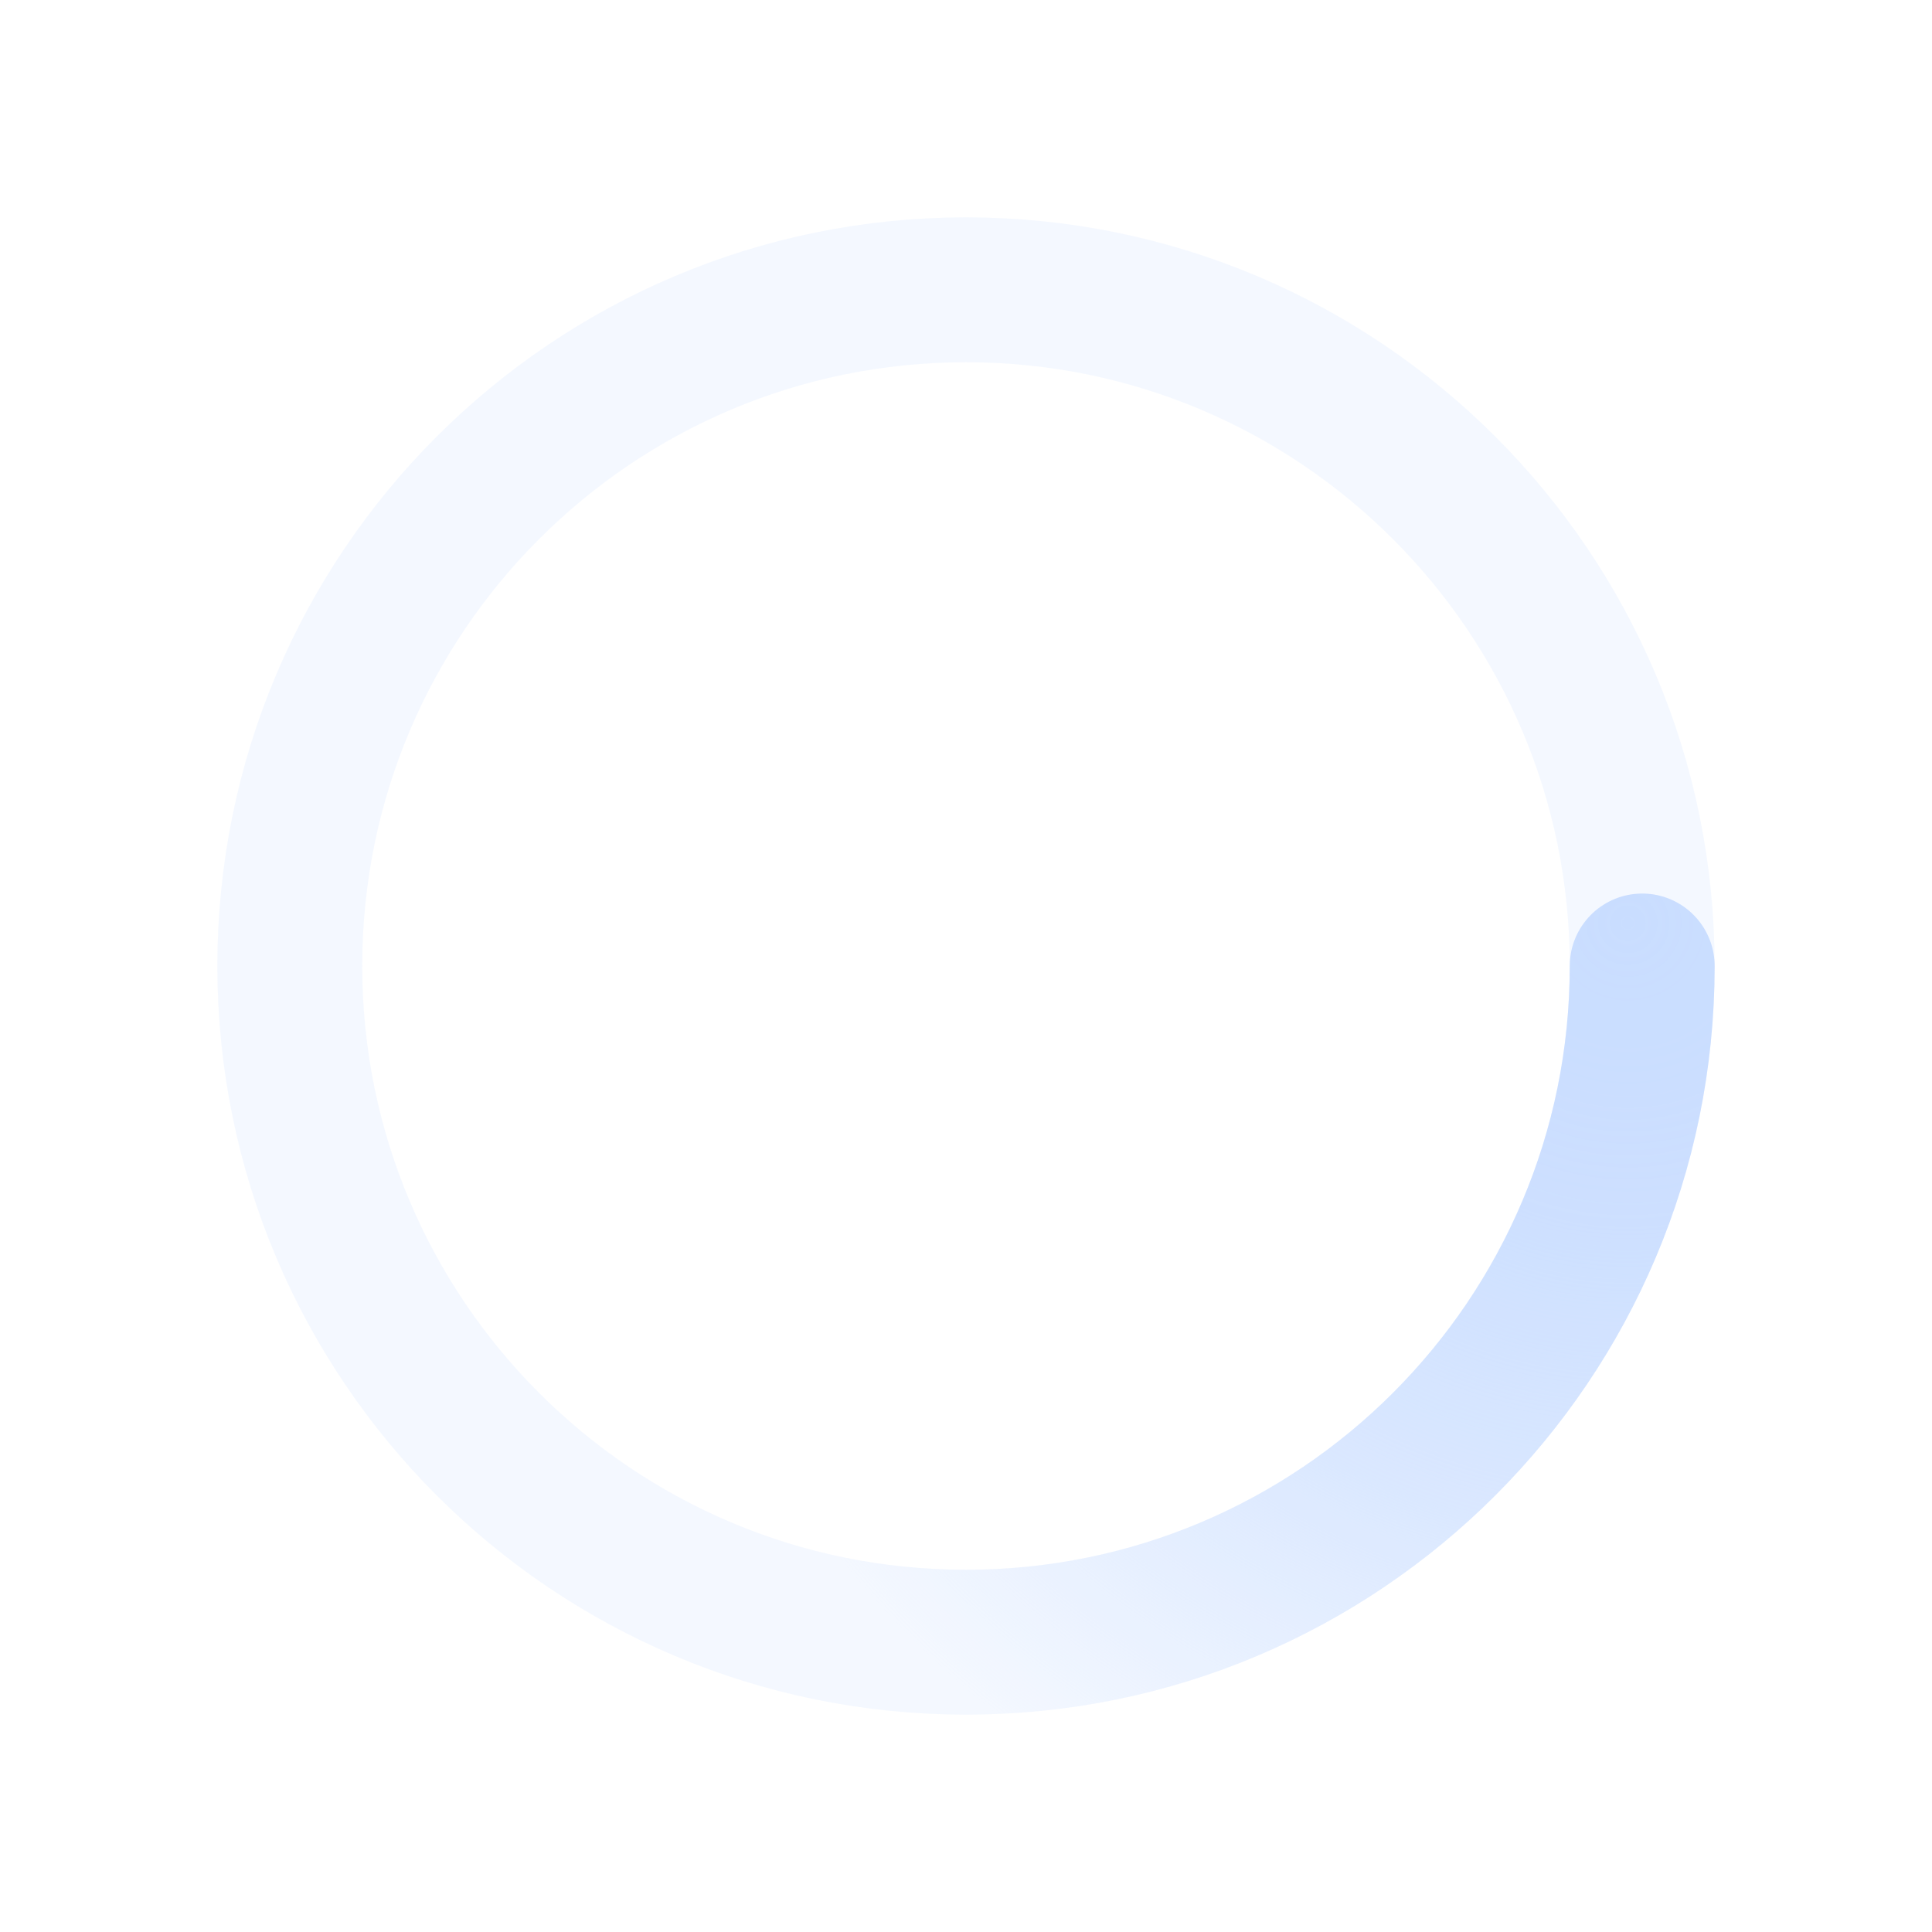
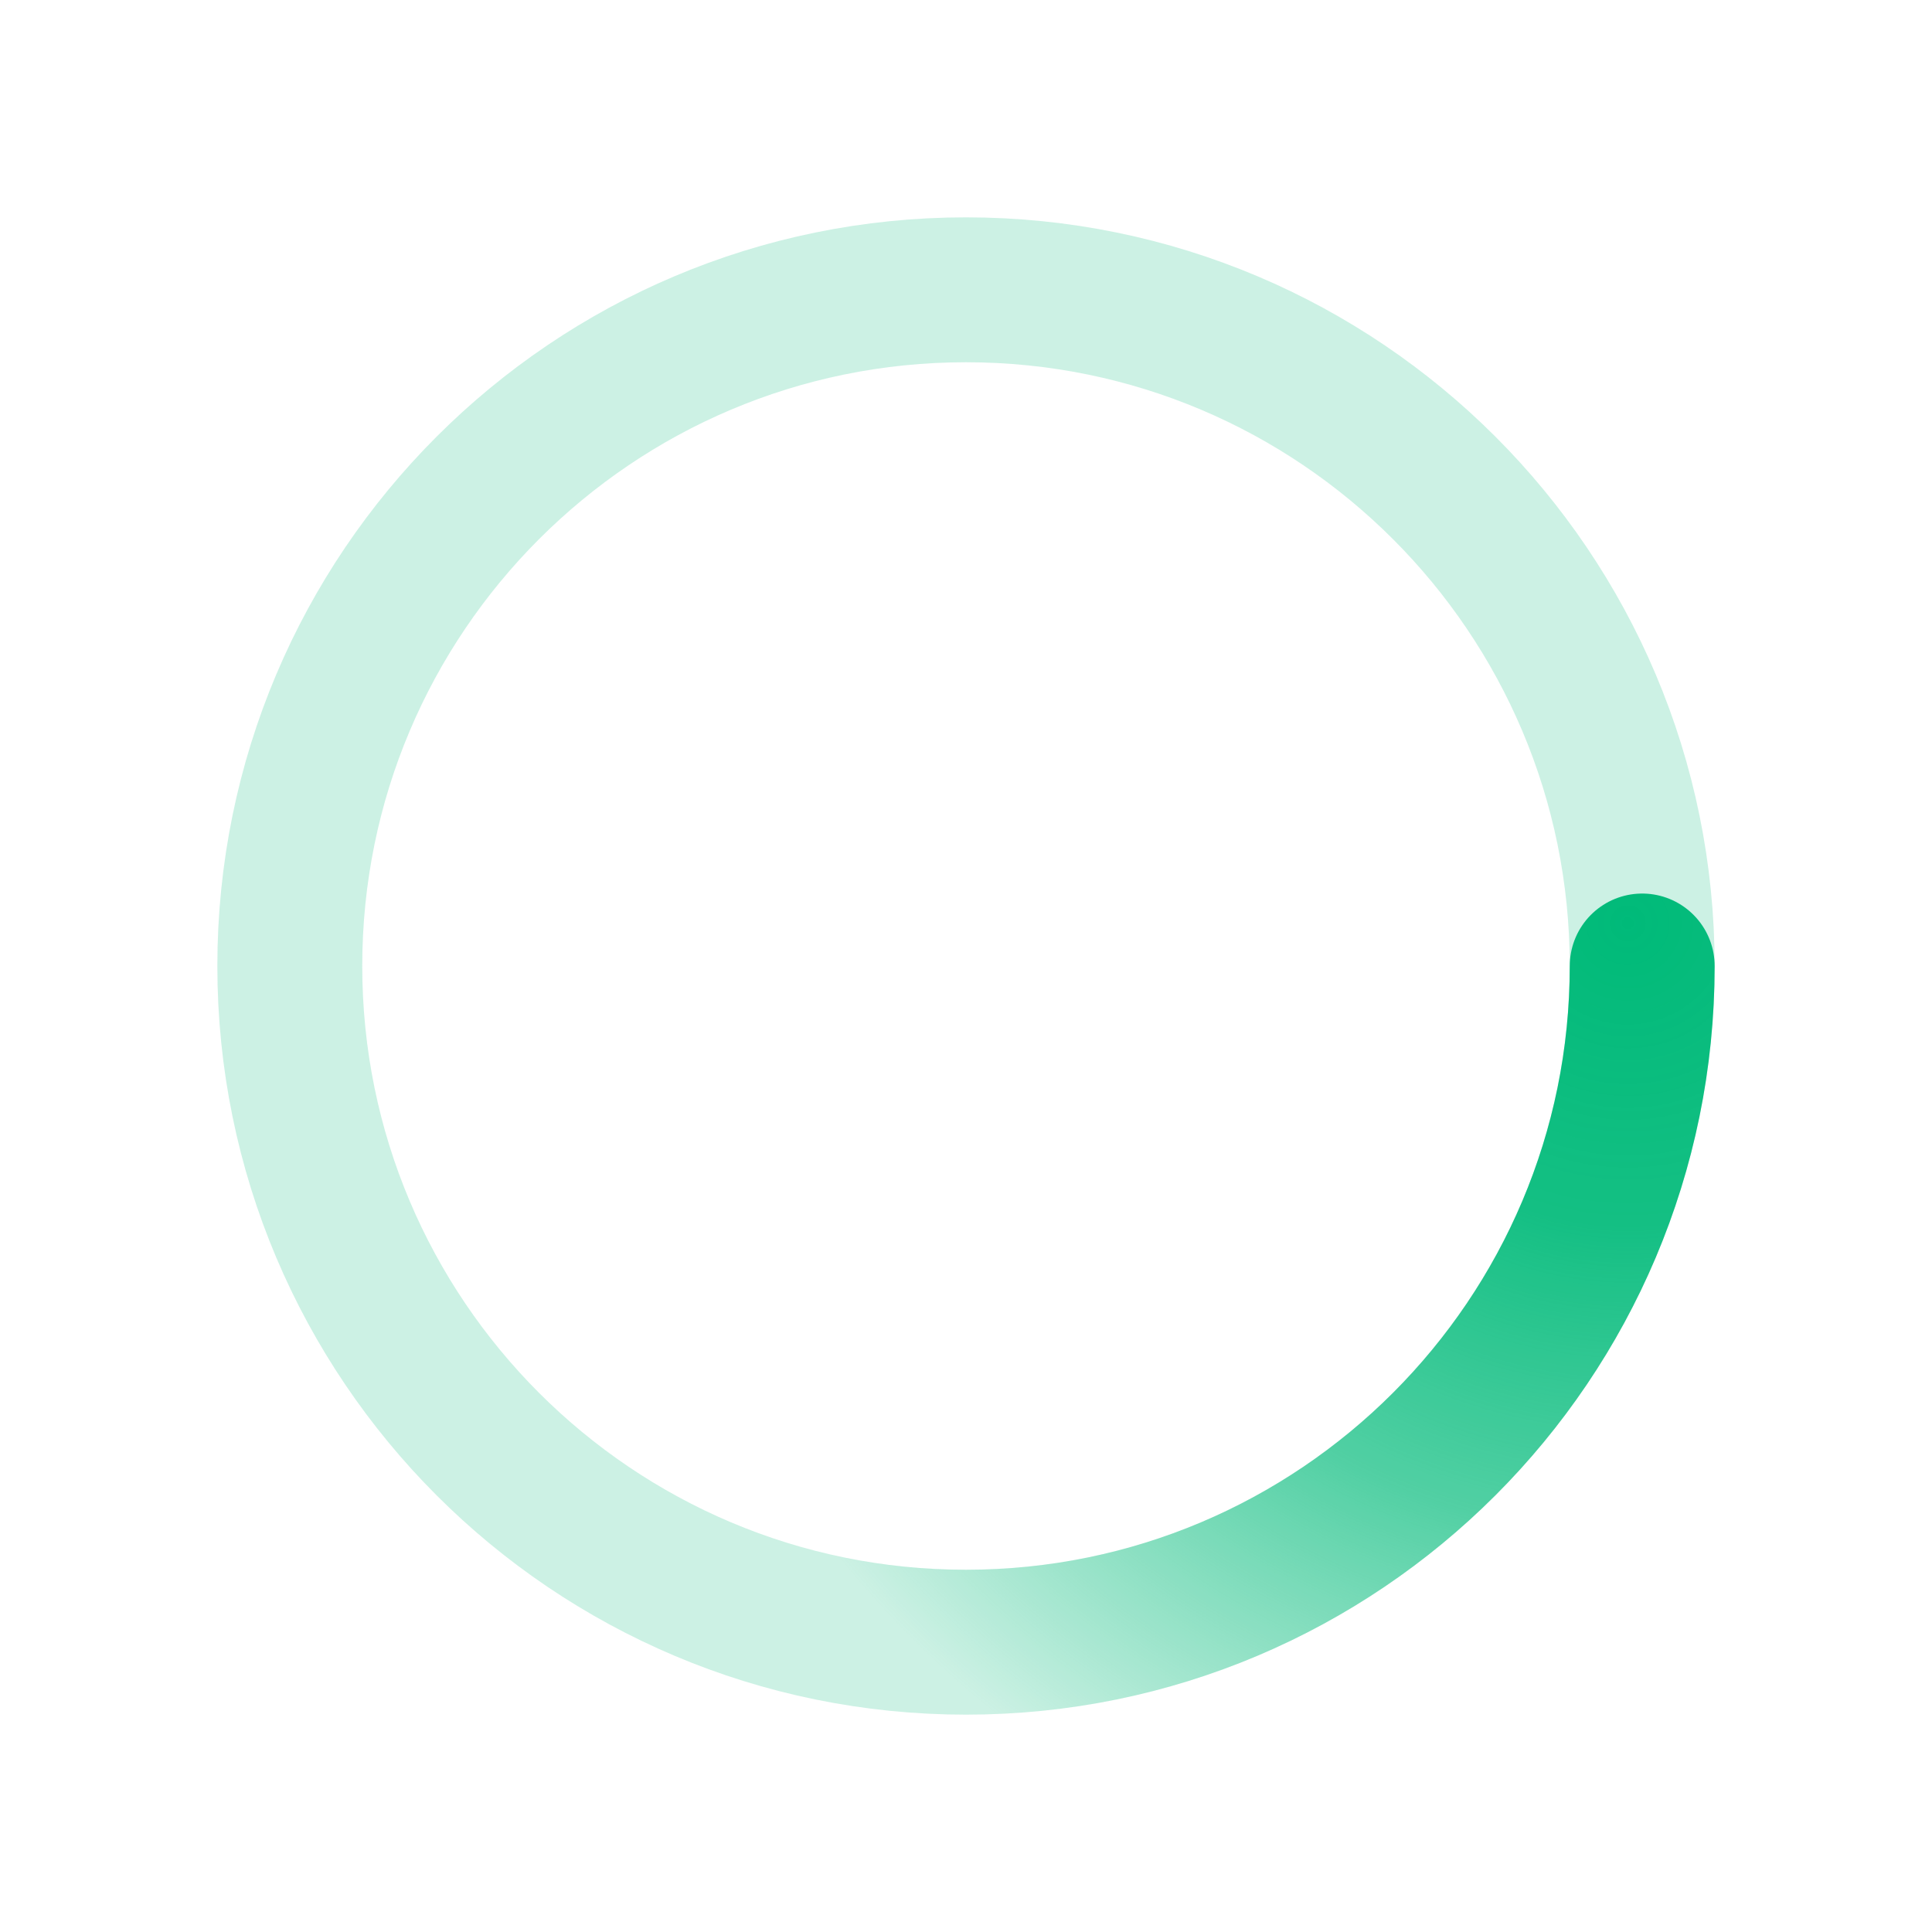
<svg xmlns="http://www.w3.org/2000/svg" viewBox="0 0 200 200">
  <radialGradient id="a10" cx=".66" fx=".66" cy=".312" fy=".312" gradientTransform="scale(1.5)">
-     <stop offset="0" stop-color="#C9DDFF" />
-     <stop offset=".3" stop-color="#C9DDFF" stop-opacity=".9" />
-     <stop offset=".6" stop-color="#C9DDFF" stop-opacity=".6" />
-     <stop offset=".8" stop-color="#C9DDFF" stop-opacity=".3" />
-     <stop offset="1" stop-color="#C9DDFF" stop-opacity="0" />
+     <stop offset="0" stop-color="#00ba79" />
+     <stop offset=".3" stop-color="#00ba79" stop-opacity=".9" />
+     <stop offset=".6" stop-color="#00ba79" stop-opacity=".6" />
+     <stop offset=".8" stop-color="#00ba79" stop-opacity=".3" />
+     <stop offset="1" stop-color="#00ba79" stop-opacity="0" />
  </radialGradient>
  <circle transform-origin="center" fill="none" stroke="url(#a10)" stroke-width="15" stroke-linecap="round" stroke-dasharray="200 1000" stroke-dashoffset="0" cx="100" cy="100" r="70">
    <animateTransform type="rotate" attributeName="transform" calcMode="spline" dur="2" values="360;0" keyTimes="0;1" keySplines="0 0 1 1" repeatCount="indefinite" />
  </circle>
-   <circle transform-origin="center" fill="none" opacity=".2" stroke="#C9DDFF" stroke-width="15" stroke-linecap="round" cx="100" cy="100" r="70" />
+   <circle transform-origin="center" fill="none" opacity=".2" stroke="#00ba79" stroke-width="15" stroke-linecap="round" cx="100" cy="100" r="70" />
</svg>
